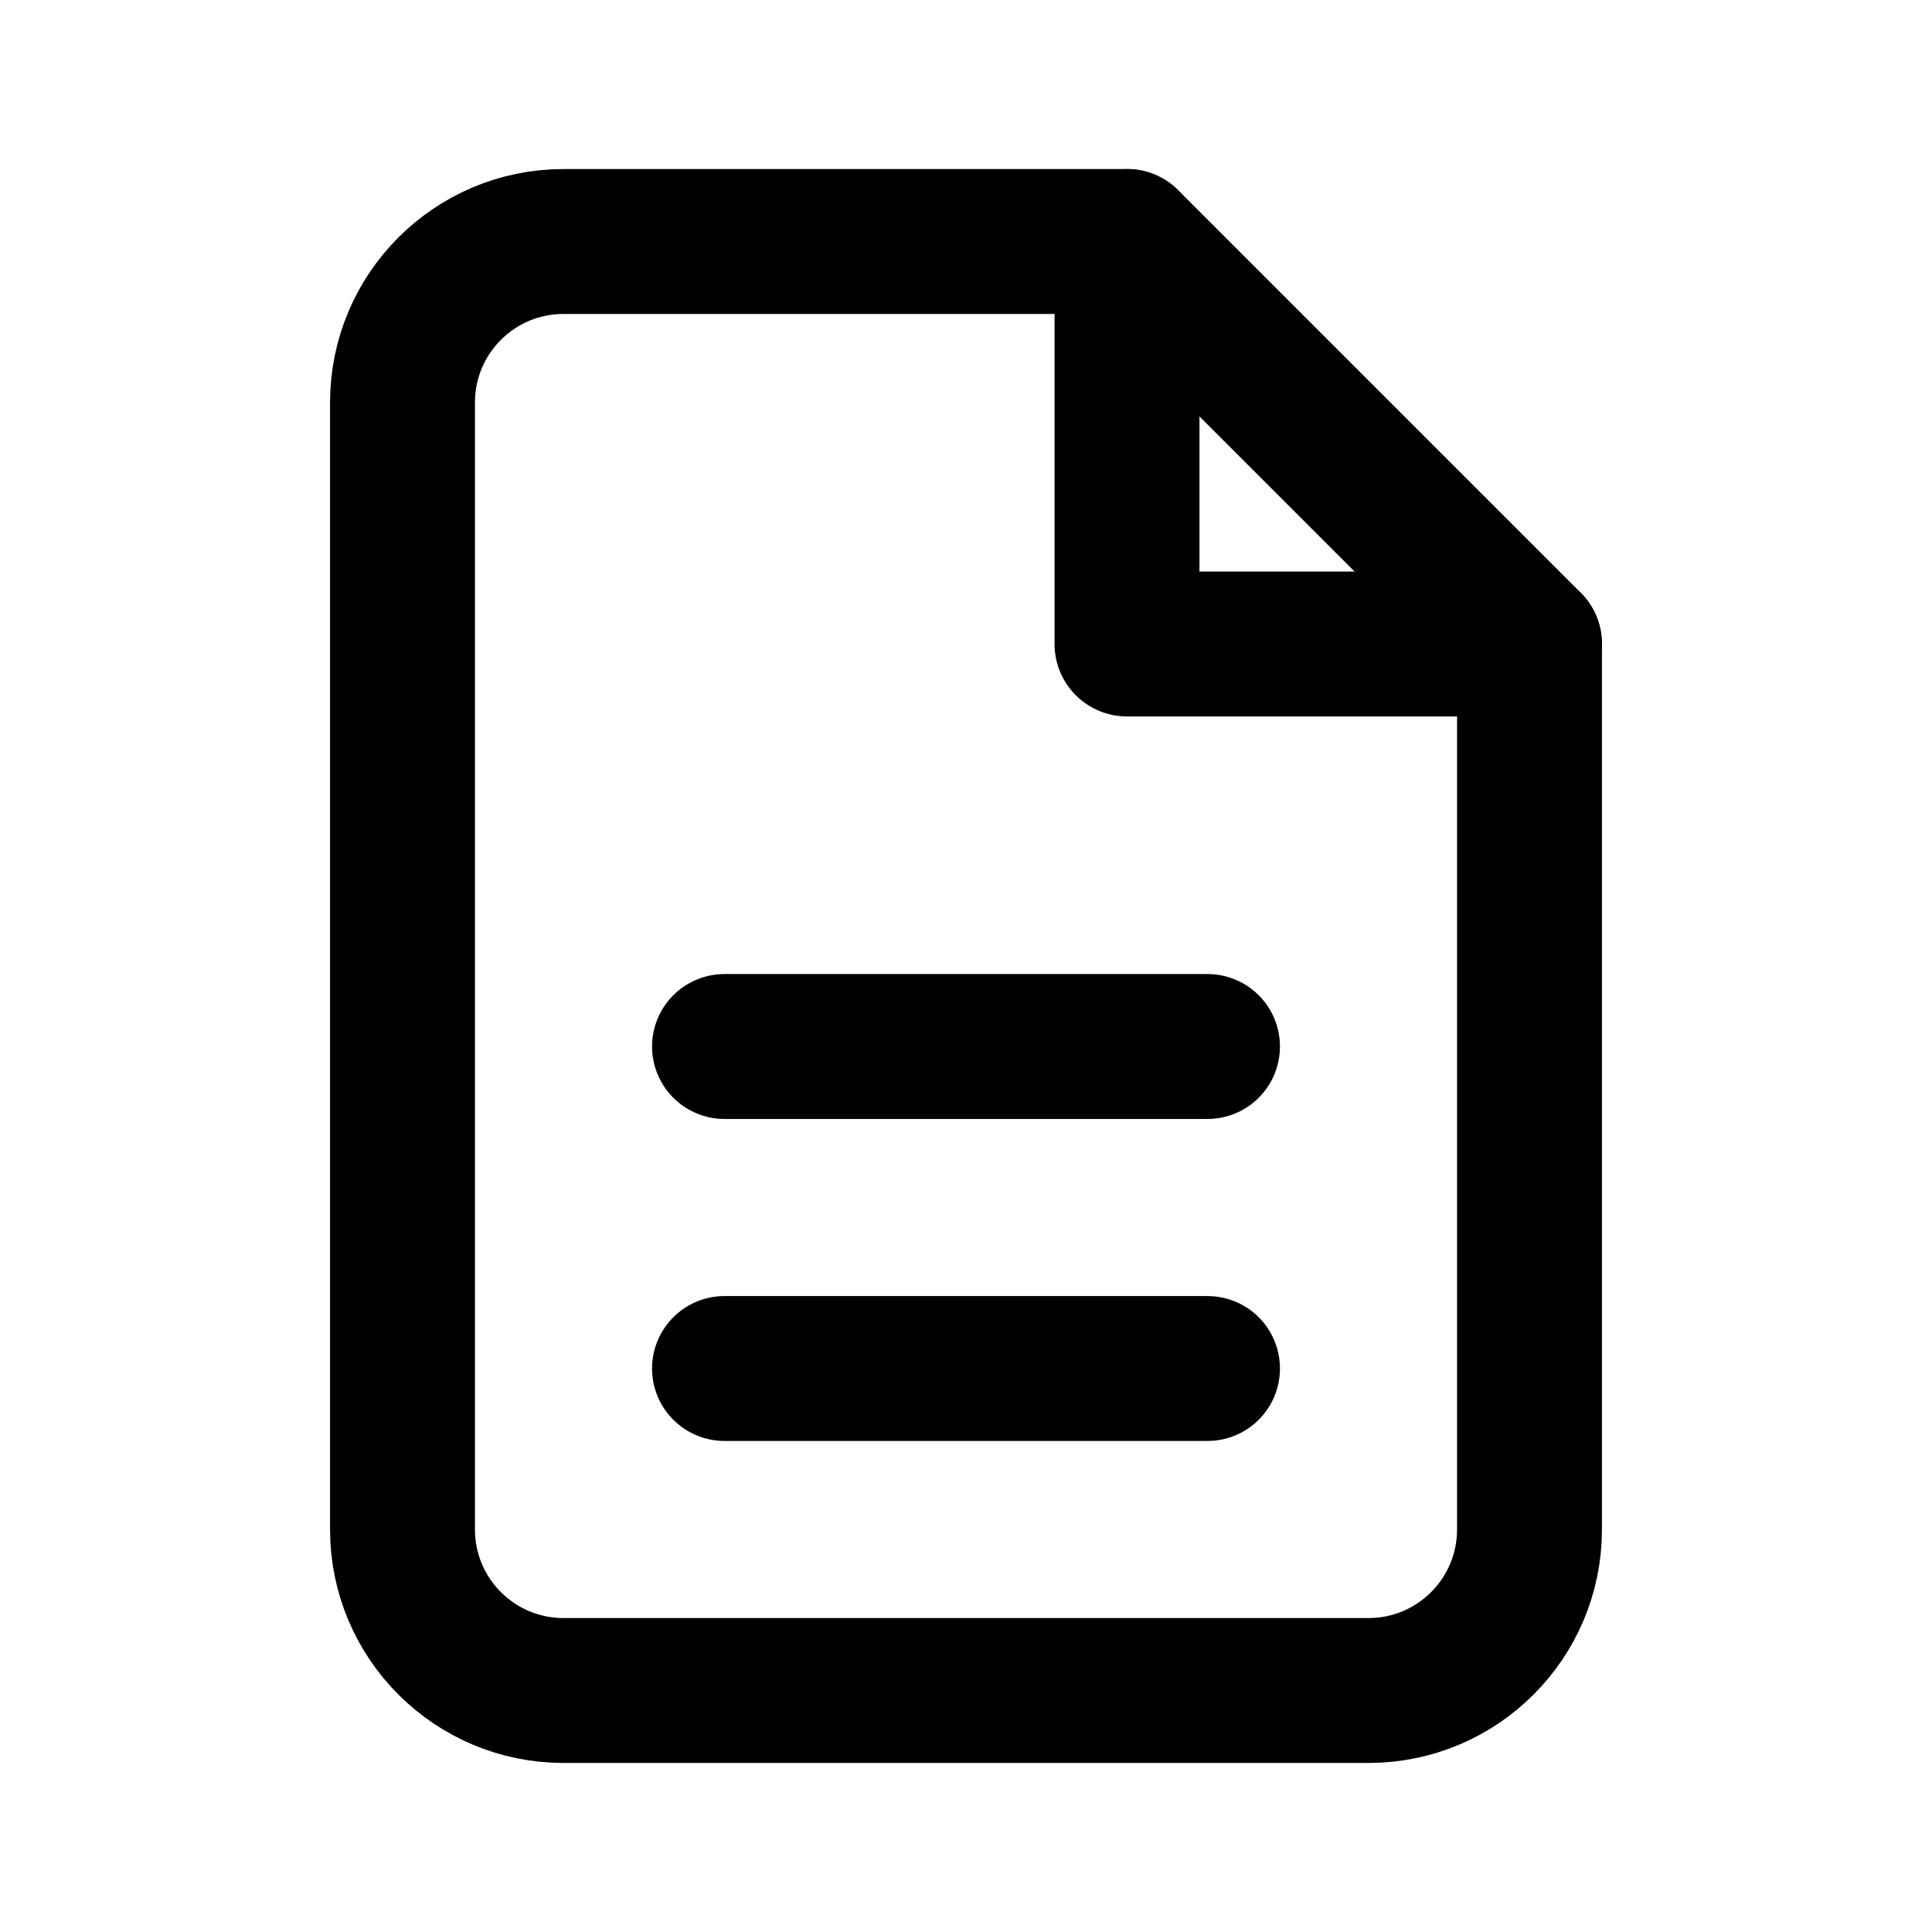
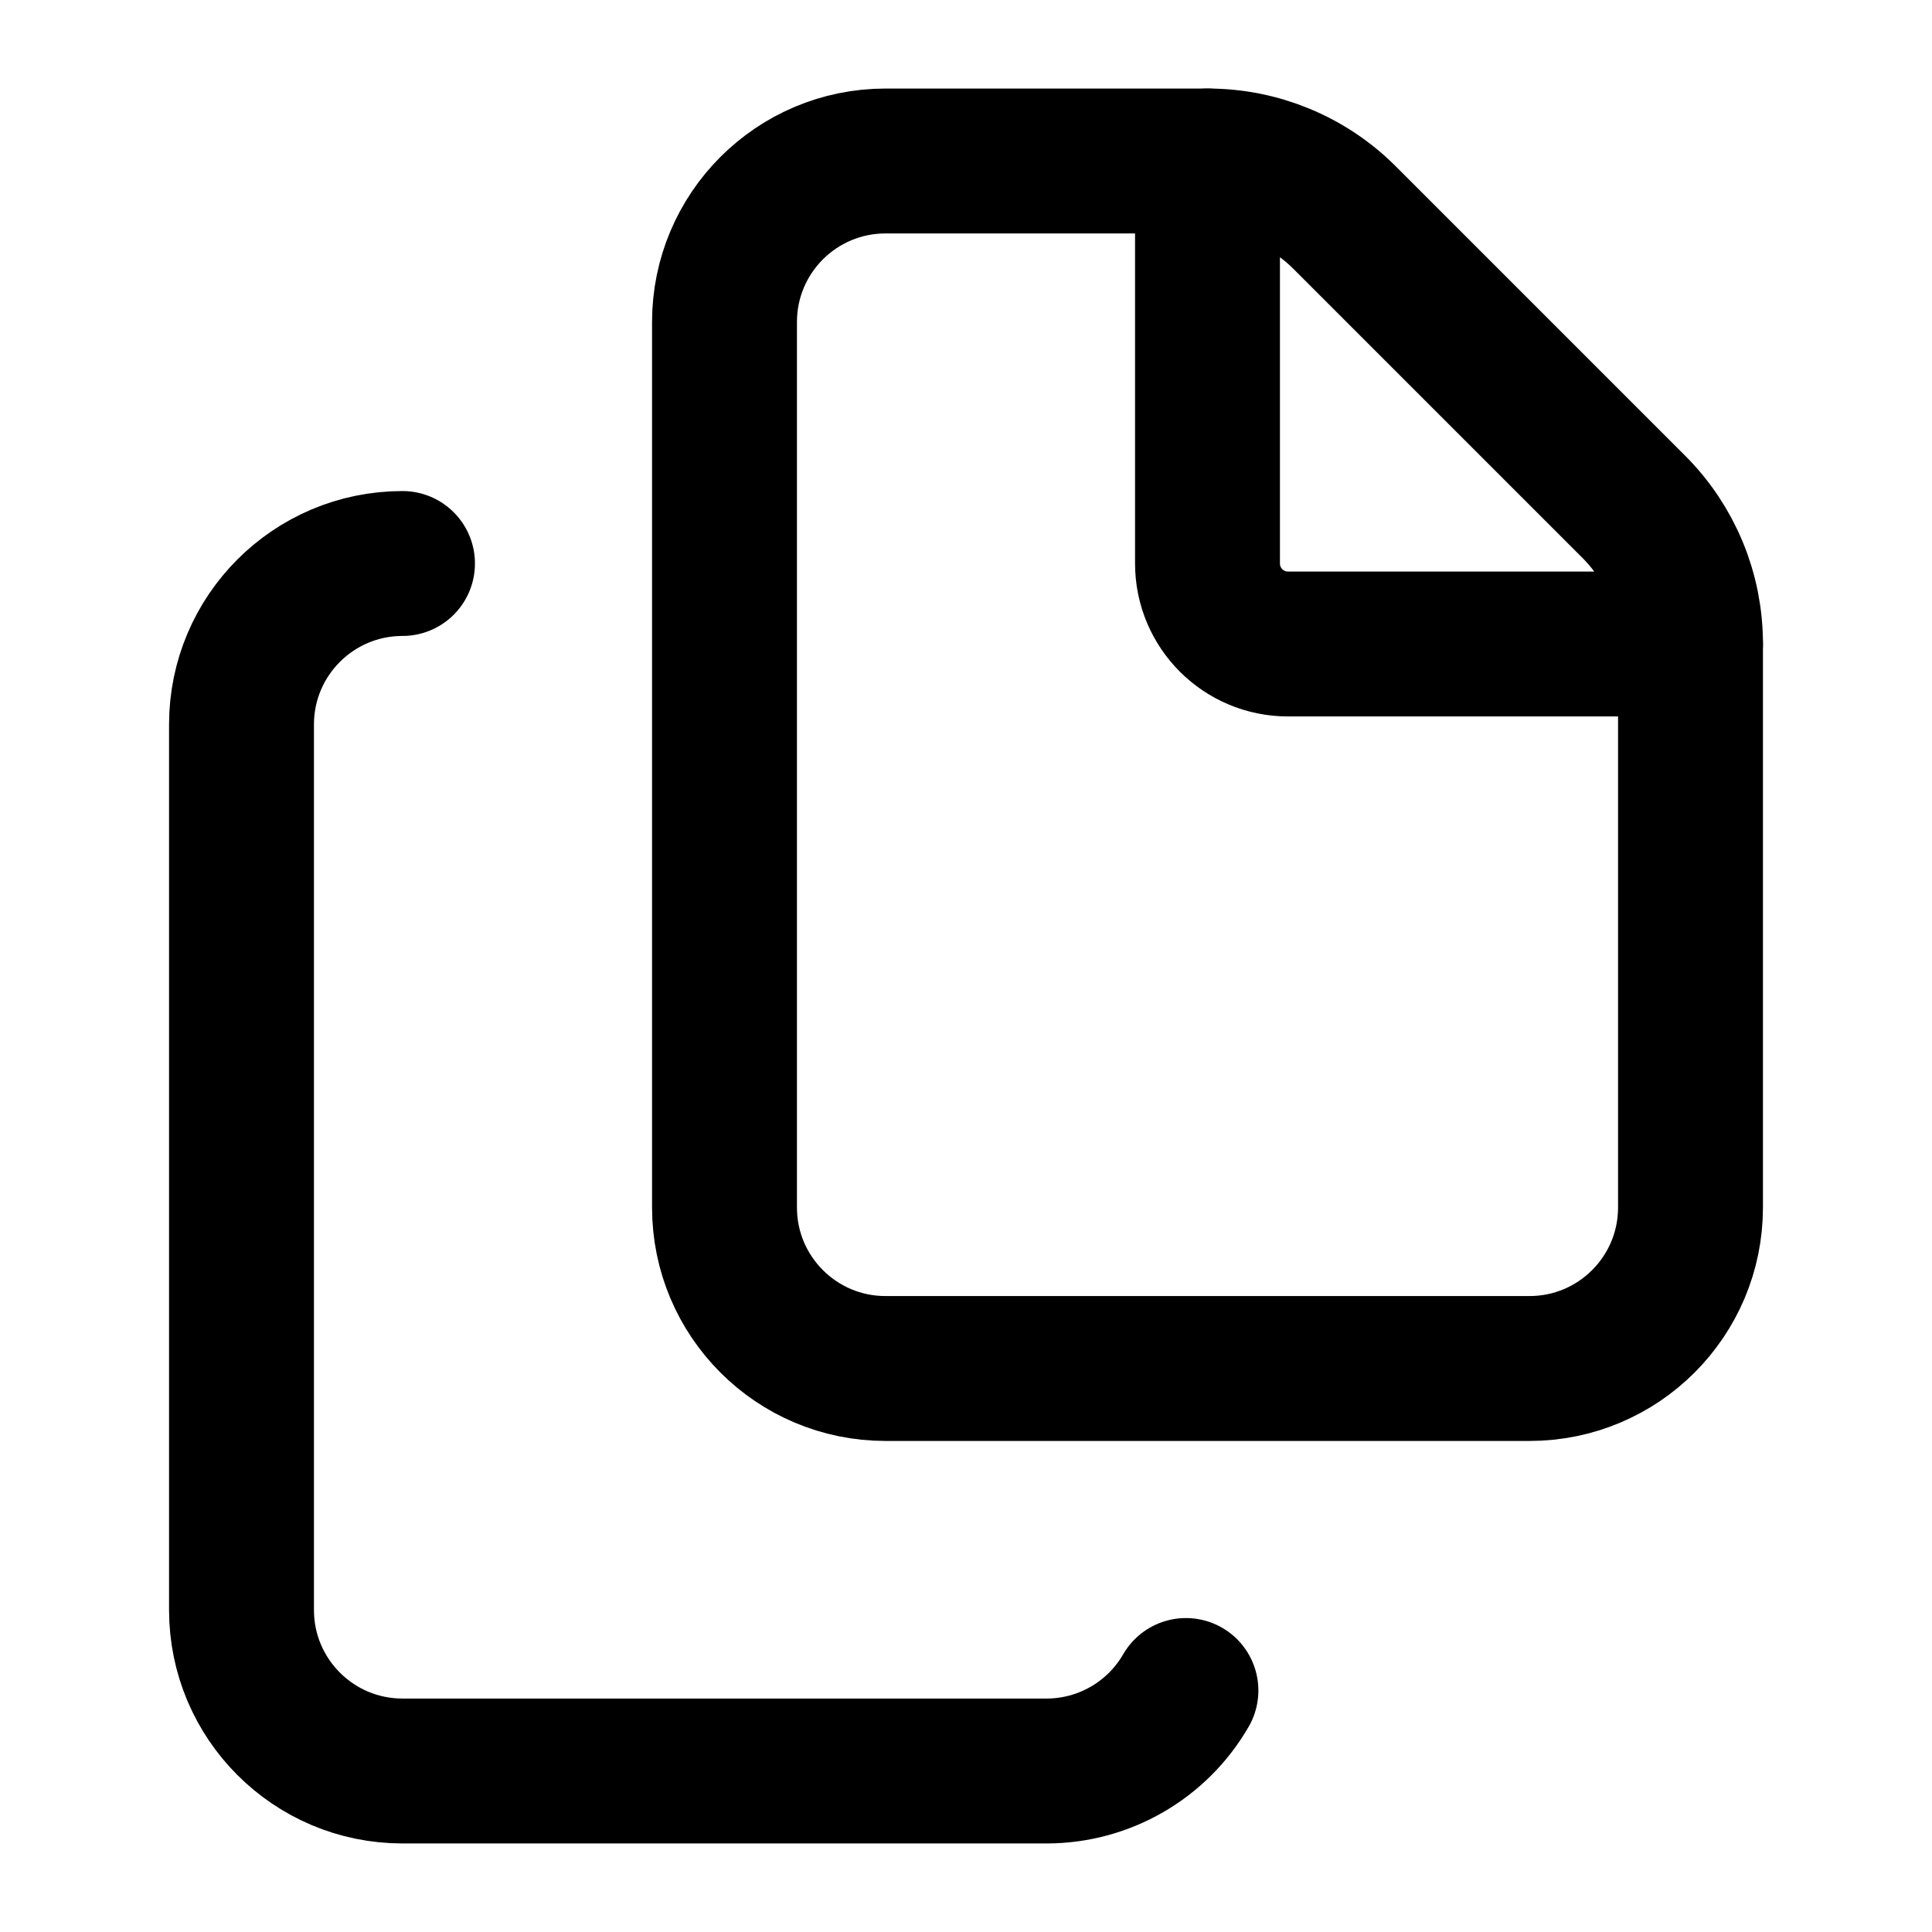
<svg xmlns="http://www.w3.org/2000/svg" width="24" height="24" viewBox="0 0 24 24" fill="none" stroke="currentColor" stroke-width="1.8" stroke-linecap="round" stroke-linejoin="round">
-   <path d="M14 3H7a2 2 0 0 0-2 2v14a2 2 0 0 0 2 2h10a2 2 0 0 0 2-2V8z" />
-   <path d="M14 3v5h5" />
-   <path d="M9 13h6" />
-   <path d="M9 17h6" />
+   <path d="M15 2h-4a2 2 0 0 0-2 2v11a2 2 0 0 0 2 2h8a2 2 0 0 0 2-2V8" />
+   <path d="M16.706 2.706A2.4 2.4 0 0 0 15 2v5a1 1 0 0 0 1 1h5a2.4 2.4 0 0 0-.706-1.706z" />
+   <path d="M5 7a2 2 0 0 0-2 2v11a2 2 0 0 0 2 2h8a2 2 0 0 0 1.732-1" />
</svg>
